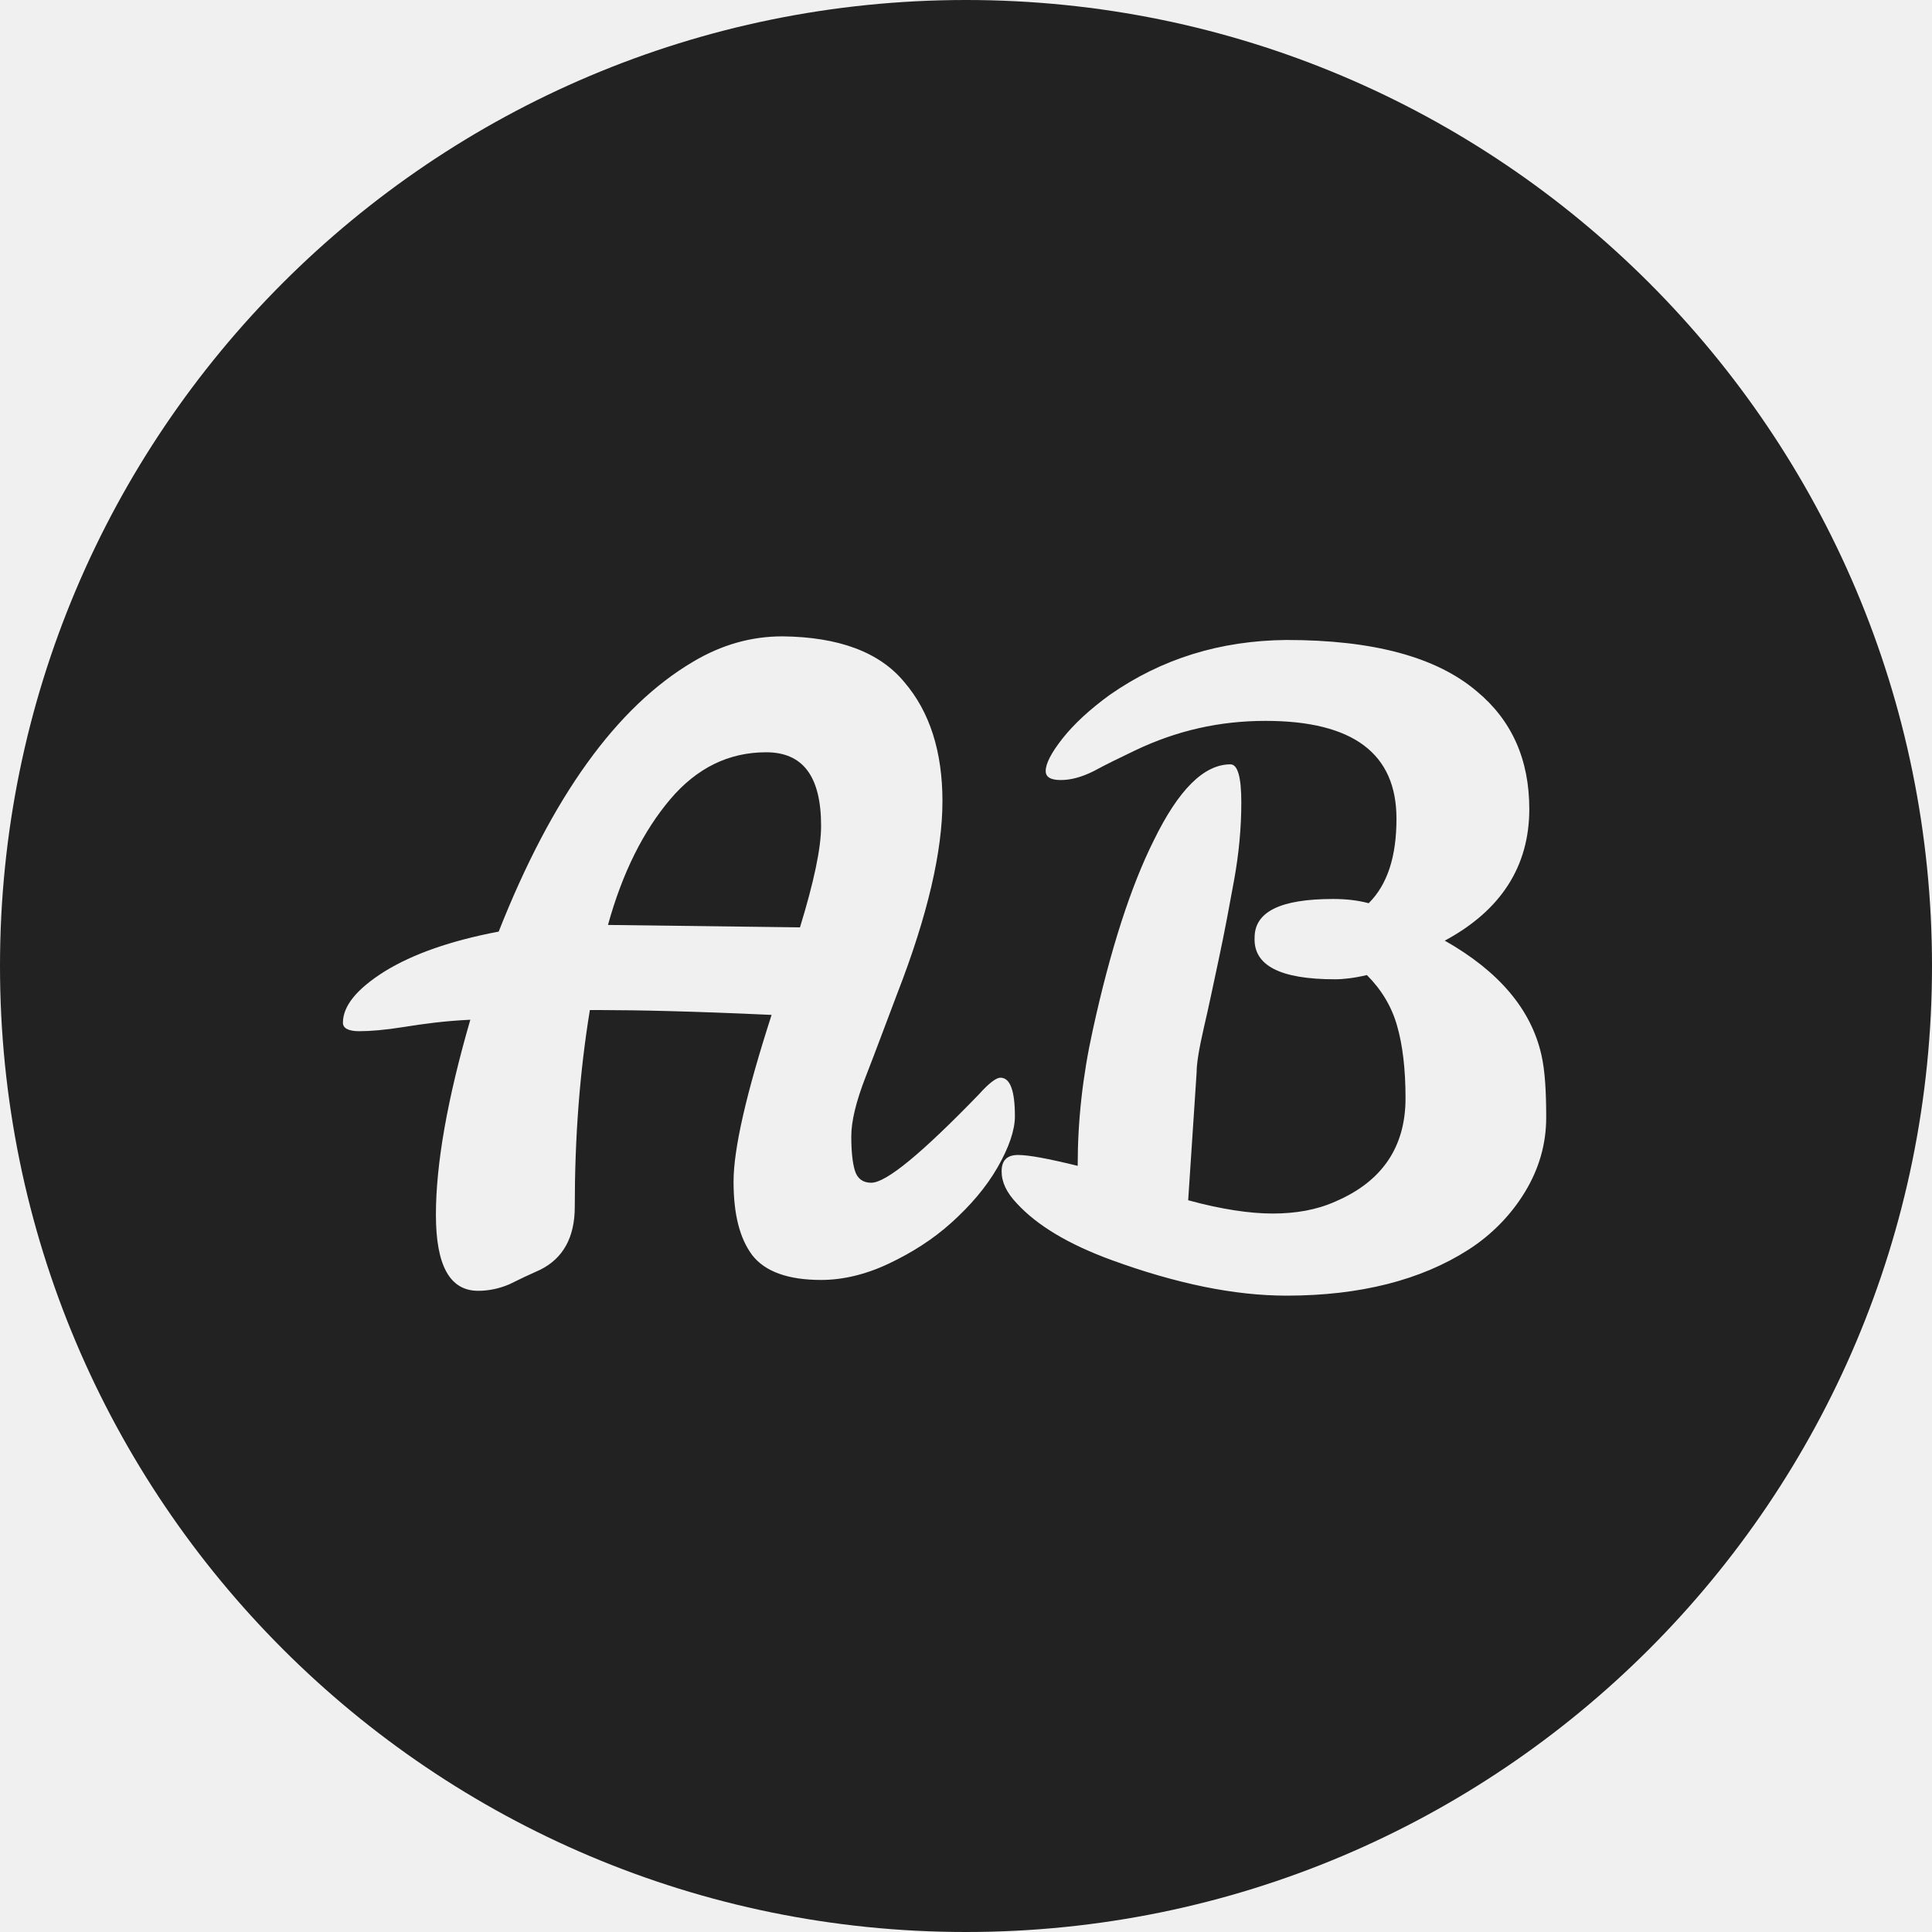
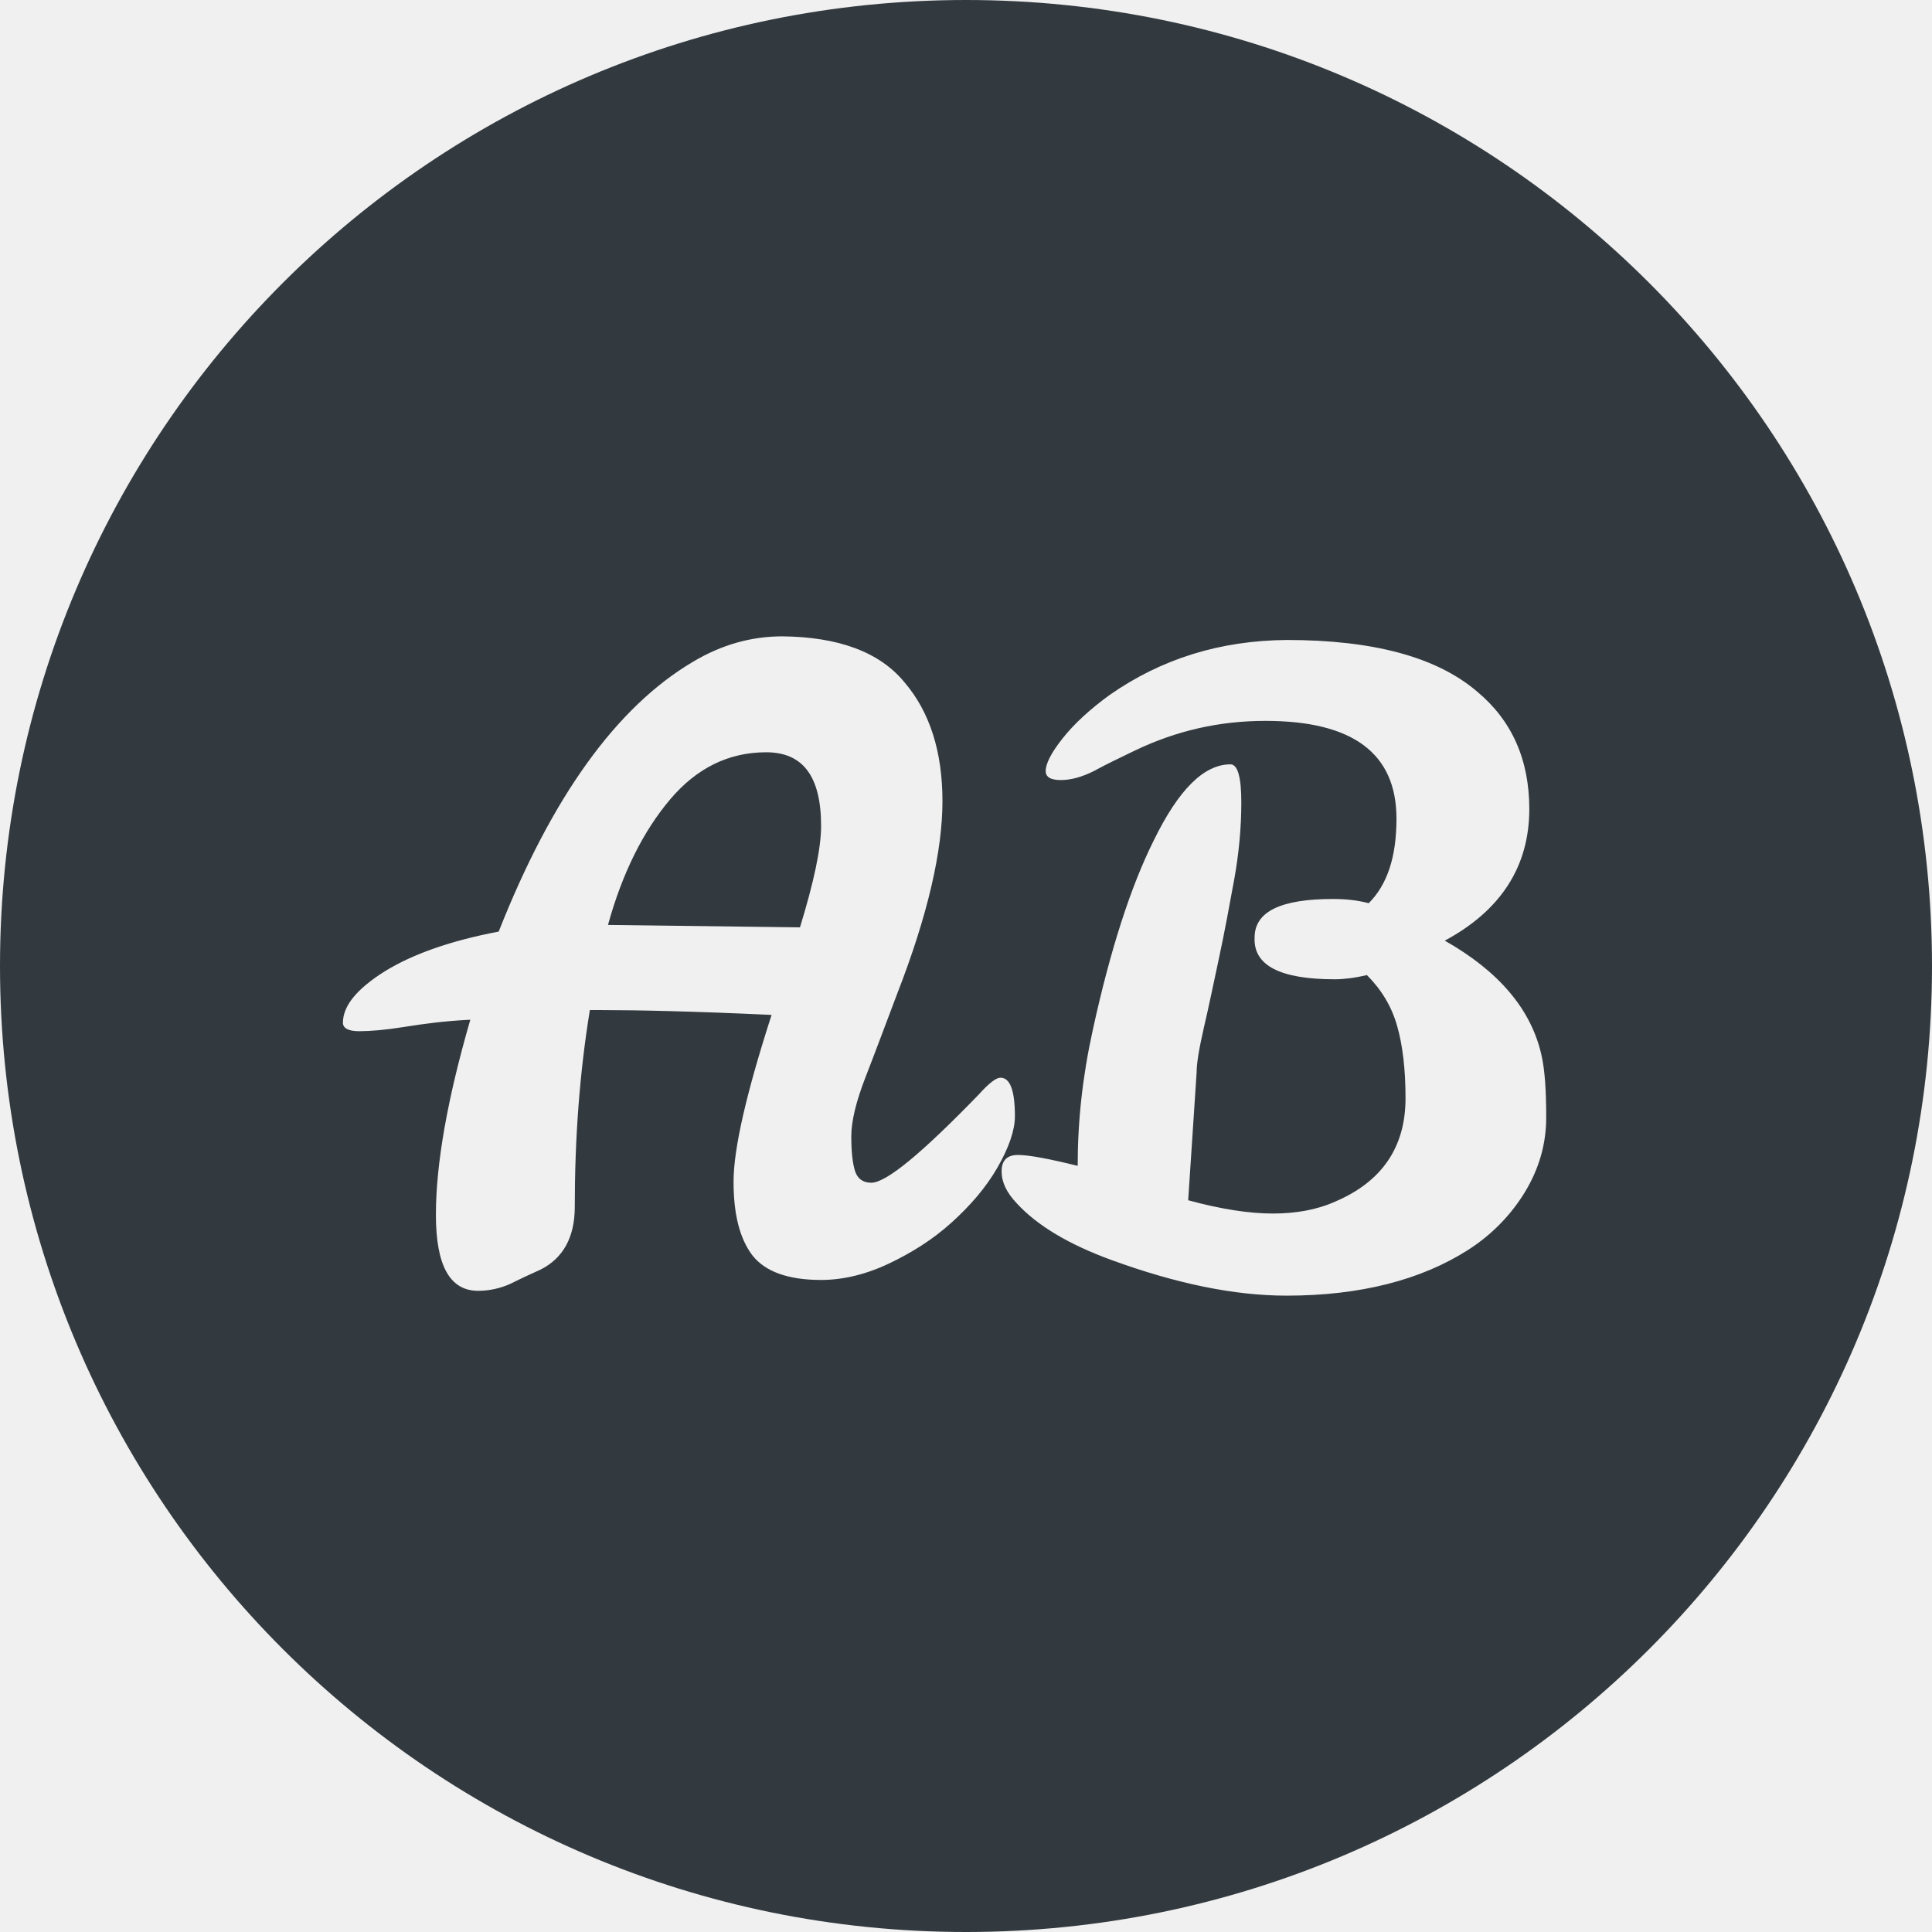
<svg xmlns="http://www.w3.org/2000/svg" width="32" height="32" viewBox="0 0 32 32" fill="none">
  <g clip-path="url(#clip0_501_6)">
-     <path d="M12.69 12.46C12.07 12.46 11.54 12.72 11.1 13.24C10.66 13.76 10.31 14.45 10.07 15.32L13.25 15.36C13.48 14.61 13.6 14.05 13.6 13.68C13.6 12.86 13.3 12.46 12.69 12.46Z" fill="#222222" />
-     <path d="M16 0C7.16 0 0 7.16 0 16C0 24.84 7.16 32 16 32C24.84 32 32 24.84 32 16C32 7.16 24.84 0 16 0ZM15.76 20.25C15.45 20.53 15.1 20.75 14.72 20.93C14.34 21.11 13.96 21.2 13.6 21.2C13.05 21.2 12.67 21.06 12.46 20.79C12.25 20.51 12.15 20.11 12.15 19.57C12.15 19.03 12.36 18.11 12.78 16.81C11.49 16.75 10.55 16.73 9.97 16.73H9.77C9.6 17.77 9.52 18.85 9.52 19.99C9.52 20.49 9.33 20.84 8.95 21.03C8.77 21.11 8.6 21.19 8.44 21.27C8.28 21.34 8.1 21.38 7.92 21.38C7.45 21.38 7.22 20.96 7.22 20.12C7.22 19.28 7.41 18.2 7.79 16.89C7.36 16.91 7 16.96 6.69 17.01C6.38 17.06 6.13 17.08 5.95 17.08C5.77 17.08 5.68 17.03 5.68 16.94C5.68 16.66 5.91 16.38 6.37 16.09C6.84 15.8 7.47 15.58 8.26 15.43C9.14 13.2 10.21 11.71 11.48 10.96C11.95 10.68 12.44 10.54 12.96 10.54C13.89 10.55 14.57 10.8 14.98 11.3C15.4 11.79 15.61 12.45 15.61 13.27C15.61 14.09 15.37 15.15 14.86 16.46C14.67 16.96 14.5 17.42 14.34 17.83C14.18 18.24 14.1 18.57 14.1 18.82C14.1 19.07 14.12 19.26 14.16 19.39C14.2 19.52 14.29 19.59 14.43 19.59C14.68 19.59 15.27 19.1 16.21 18.13C16.38 17.94 16.5 17.85 16.57 17.85C16.73 17.85 16.81 18.06 16.81 18.49C16.81 18.72 16.71 19.01 16.52 19.34C16.33 19.67 16.07 19.97 15.76 20.25ZM25.26 19.74C25.03 20.12 24.71 20.45 24.32 20.7C23.54 21.2 22.53 21.46 21.31 21.46C20.44 21.46 19.48 21.26 18.41 20.87C17.7 20.61 17.18 20.3 16.84 19.93C16.67 19.75 16.59 19.58 16.59 19.4C16.59 19.22 16.68 19.13 16.86 19.13C17.04 19.13 17.36 19.19 17.85 19.31V19.3C17.85 18.57 17.93 17.83 18.1 17.06C18.39 15.73 18.73 14.68 19.11 13.92C19.52 13.08 19.94 12.66 20.38 12.66C20.5 12.66 20.56 12.87 20.56 13.29C20.56 13.71 20.52 14.14 20.44 14.58C20.36 15.02 20.28 15.45 20.19 15.87C20.1 16.29 20.02 16.68 19.94 17.02C19.86 17.37 19.82 17.61 19.82 17.76L19.68 19.88C20.23 20.03 20.7 20.1 21.08 20.1C21.46 20.1 21.81 20.04 22.12 19.9C22.89 19.57 23.28 19 23.28 18.19C23.28 17.7 23.23 17.3 23.14 16.99C23.05 16.67 22.88 16.39 22.64 16.15C22.43 16.2 22.25 16.22 22.11 16.22C21.2 16.22 20.76 15.99 20.78 15.53C20.78 15.1 21.21 14.89 22.08 14.89C22.29 14.89 22.48 14.91 22.67 14.96C22.98 14.65 23.13 14.19 23.13 13.56C23.13 12.48 22.41 11.94 20.96 11.94C20.2 11.94 19.49 12.1 18.8 12.43C18.55 12.55 18.32 12.66 18.12 12.77C17.92 12.87 17.74 12.92 17.57 12.92C17.4 12.92 17.32 12.87 17.32 12.77C17.32 12.65 17.41 12.47 17.6 12.23C17.79 11.99 18.05 11.75 18.38 11.51C19.24 10.91 20.21 10.61 21.31 10.6C22.74 10.6 23.79 10.88 24.46 11.45C25.04 11.93 25.33 12.58 25.33 13.4C25.33 14.35 24.86 15.08 23.93 15.58C24.83 16.09 25.36 16.72 25.53 17.47C25.59 17.73 25.61 18.08 25.61 18.51C25.61 18.95 25.49 19.36 25.26 19.74Z" fill="#222222" />
+     <path d="M12.69 12.46C12.07 12.46 11.54 12.72 11.1 13.24C10.66 13.76 10.31 14.45 10.07 15.32L13.25 15.36C13.48 14.61 13.6 14.05 13.6 13.68C13.6 12.86 13.3 12.46 12.69 12.46Z" fill="#333a3f" />
+     <path d="M16 0C7.16 0 0 7.16 0 16C0 24.84 7.16 32 16 32C24.84 32 32 24.84 32 16C32 7.16 24.84 0 16 0ZM15.76 20.25C15.45 20.53 15.1 20.75 14.72 20.93C14.34 21.11 13.96 21.2 13.6 21.2C13.05 21.2 12.67 21.06 12.46 20.79C12.25 20.51 12.15 20.11 12.15 19.57C12.15 19.03 12.36 18.11 12.78 16.81C11.49 16.75 10.55 16.73 9.97 16.73H9.77C9.6 17.77 9.52 18.85 9.52 19.99C9.52 20.49 9.33 20.84 8.95 21.03C8.77 21.11 8.6 21.19 8.44 21.27C8.28 21.34 8.1 21.38 7.92 21.38C7.45 21.38 7.22 20.96 7.22 20.12C7.22 19.28 7.41 18.2 7.79 16.89C7.36 16.91 7 16.96 6.69 17.01C6.38 17.06 6.13 17.08 5.95 17.08C5.77 17.08 5.68 17.03 5.68 16.94C5.68 16.66 5.91 16.38 6.37 16.09C6.84 15.8 7.47 15.58 8.26 15.43C9.14 13.2 10.21 11.71 11.48 10.96C11.95 10.68 12.44 10.54 12.96 10.54C13.89 10.55 14.57 10.8 14.98 11.3C15.4 11.79 15.61 12.45 15.61 13.27C15.61 14.09 15.37 15.15 14.86 16.46C14.67 16.96 14.5 17.42 14.34 17.83C14.18 18.24 14.1 18.57 14.1 18.82C14.1 19.07 14.12 19.26 14.16 19.39C14.2 19.52 14.29 19.59 14.43 19.59C14.68 19.59 15.27 19.1 16.21 18.13C16.38 17.94 16.5 17.85 16.57 17.85C16.73 17.85 16.81 18.06 16.81 18.49C16.81 18.72 16.71 19.01 16.52 19.34C16.33 19.67 16.07 19.97 15.76 20.25ZM25.26 19.74C25.03 20.12 24.71 20.45 24.32 20.7C23.54 21.2 22.53 21.46 21.31 21.46C20.44 21.46 19.48 21.26 18.41 20.87C17.7 20.61 17.18 20.3 16.84 19.93C16.67 19.75 16.59 19.58 16.59 19.4C16.59 19.22 16.68 19.13 16.86 19.13C17.04 19.13 17.36 19.19 17.85 19.31V19.3C17.85 18.57 17.93 17.83 18.1 17.06C18.39 15.73 18.73 14.68 19.11 13.92C19.52 13.08 19.94 12.66 20.38 12.66C20.5 12.66 20.56 12.87 20.56 13.29C20.56 13.71 20.52 14.14 20.44 14.58C20.36 15.02 20.28 15.45 20.19 15.87C20.1 16.29 20.02 16.68 19.94 17.02C19.86 17.37 19.82 17.61 19.82 17.76L19.68 19.88C20.23 20.03 20.7 20.1 21.08 20.1C21.46 20.1 21.81 20.04 22.12 19.9C22.89 19.57 23.28 19 23.28 18.19C23.28 17.7 23.23 17.3 23.14 16.99C23.05 16.67 22.88 16.39 22.64 16.15C22.43 16.2 22.25 16.22 22.11 16.22C21.2 16.22 20.76 15.99 20.78 15.53C20.78 15.1 21.21 14.89 22.08 14.89C22.29 14.89 22.48 14.91 22.67 14.96C22.98 14.65 23.13 14.19 23.13 13.56C23.13 12.48 22.41 11.94 20.96 11.94C20.2 11.94 19.49 12.1 18.8 12.43C18.55 12.55 18.32 12.66 18.12 12.77C17.92 12.87 17.74 12.92 17.57 12.92C17.4 12.92 17.32 12.87 17.32 12.77C17.32 12.65 17.41 12.47 17.6 12.23C17.79 11.99 18.05 11.75 18.38 11.51C19.24 10.91 20.21 10.61 21.31 10.6C22.74 10.6 23.79 10.88 24.46 11.45C25.04 11.93 25.33 12.58 25.33 13.4C25.33 14.35 24.86 15.08 23.93 15.58C24.83 16.09 25.36 16.72 25.53 17.47C25.59 17.73 25.61 18.08 25.61 18.51C25.61 18.95 25.49 19.36 25.26 19.74Z" fill="#333a3f" />
  </g>
  <defs>
    <clipPath id="clip0_501_6">
      <rect width="32" height="32" fill="white" />
    </clipPath>
  </defs>
</svg>
